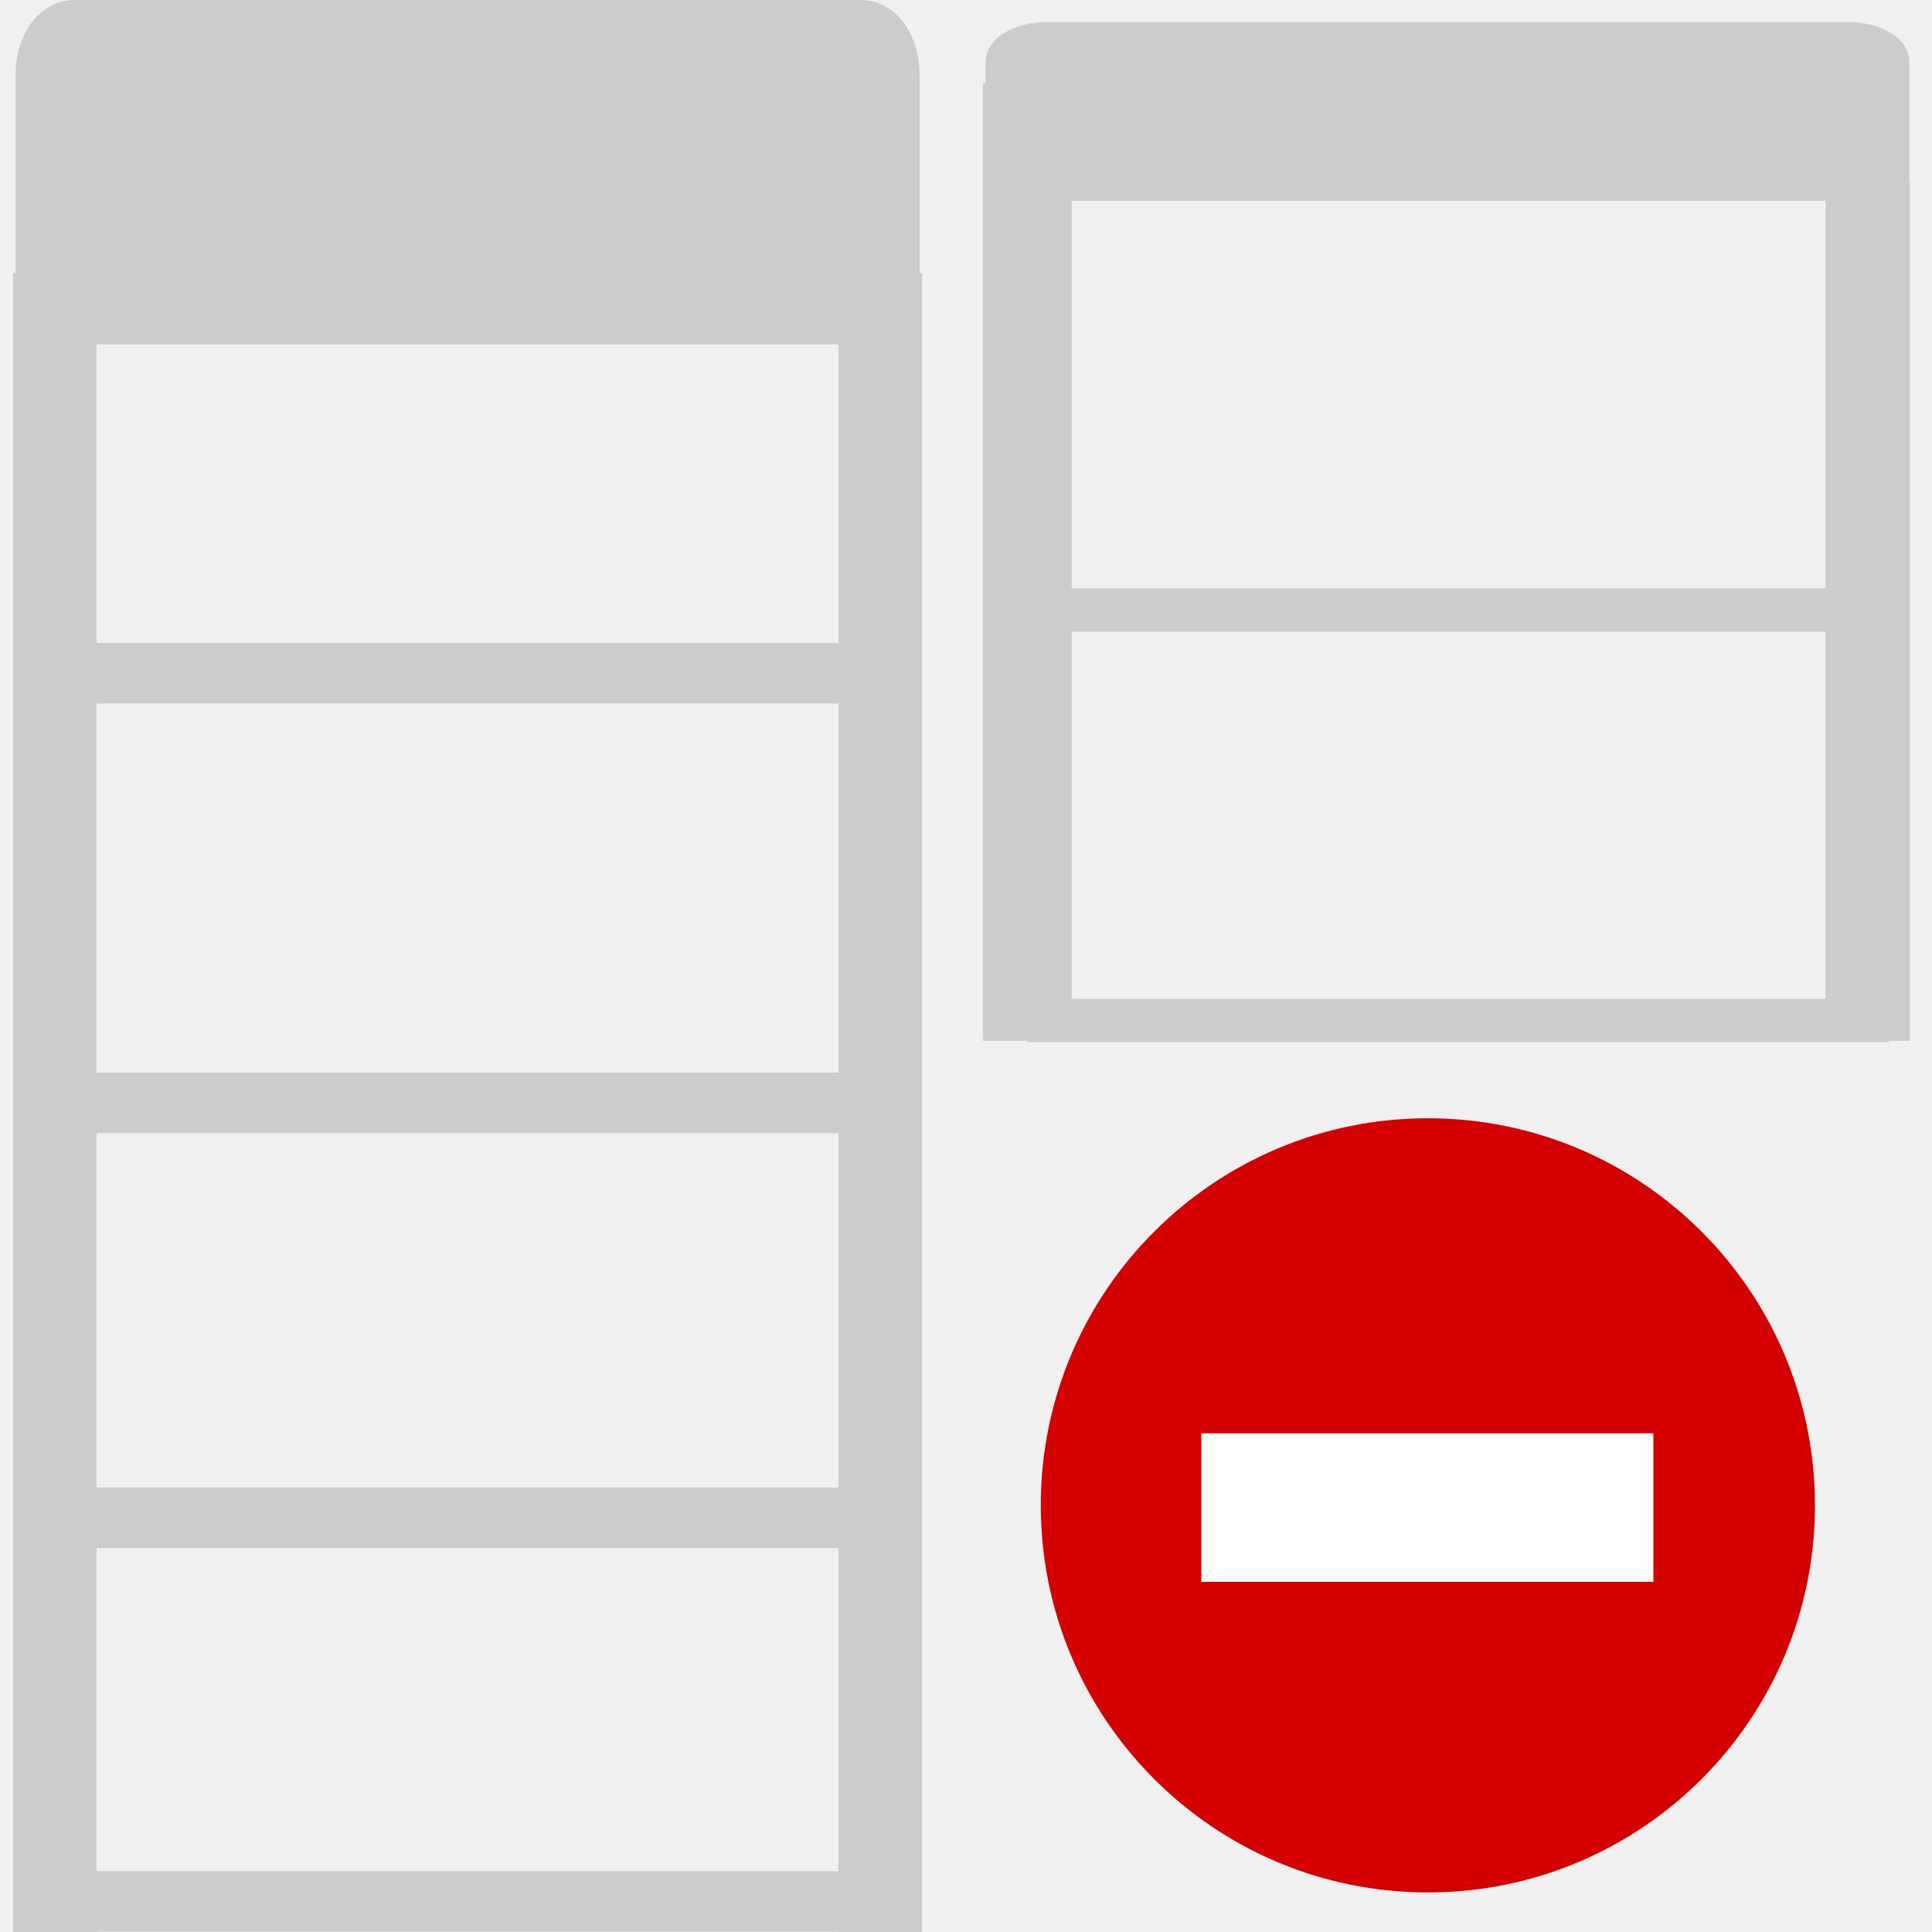
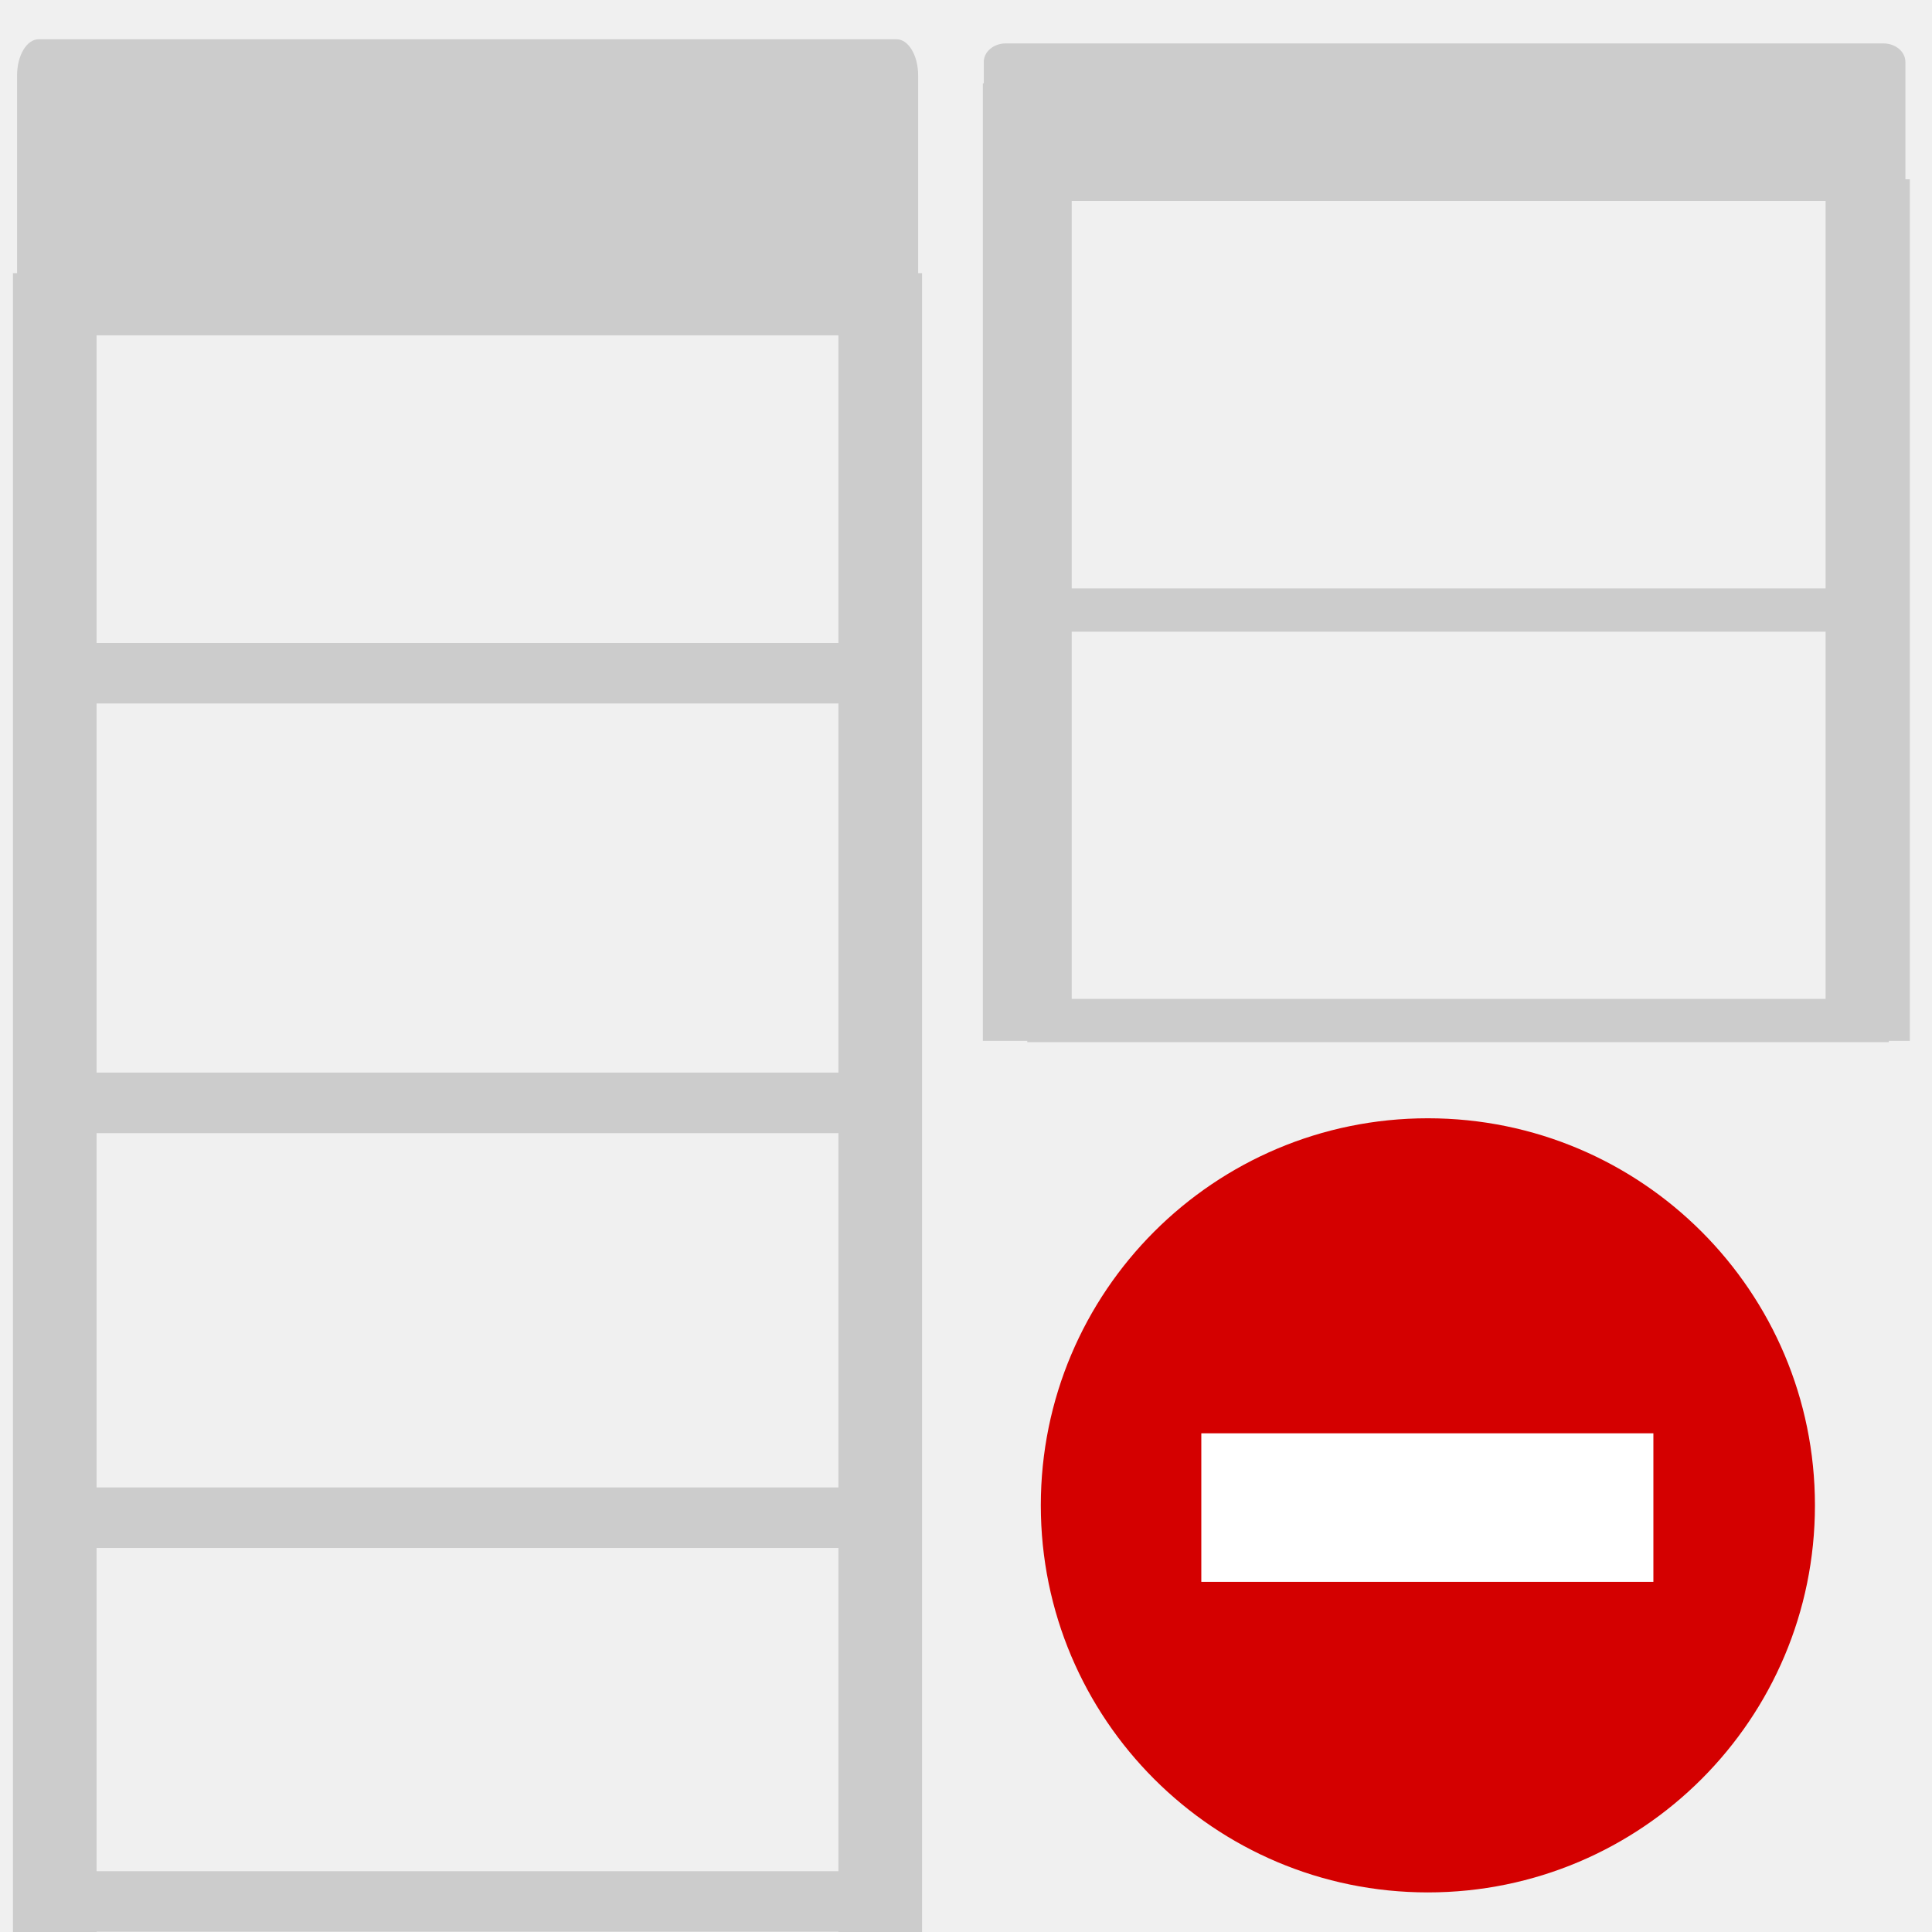
<svg xmlns="http://www.w3.org/2000/svg" version="1.1" id="Layer_1" x="0px" y="0px" viewBox="0 0 128 128" xml:space="preserve" width="128" height="128">
  <defs id="defs27">
    <marker style="overflow:visible" id="TriangleOutM" refX="0.0" refY="0.0" orient="auto">
      <path transform="scale(0.4)" style="fill-rule:evenodd;stroke:#00ff00;stroke-width:1pt;stroke-opacity:1;fill:#ffffff;fill-opacity:1" d="M 5.77,0.0 L -2.88,5.0 L -2.88,-5.0 L 5.77,0.0 z " id="path1136" />
    </marker>
    <marker style="overflow:visible" id="TriangleOutS" refX="0.0" refY="0.0" orient="auto">
      <path transform="scale(0.2)" style="fill-rule:evenodd;stroke:#000000;stroke-width:1pt;stroke-opacity:1;fill:#000000;fill-opacity:1" d="M 5.77,0.0 L -2.88,5.0 L -2.88,-5.0 L 5.77,0.0 z " id="path1139" />
    </marker>
    <marker style="overflow:visible" id="TriangleOutL" refX="0.0" refY="0.0" orient="auto">
      <path transform="scale(0.8)" style="fill-rule:evenodd;stroke:#000000;stroke-width:1pt;stroke-opacity:1;fill:#000000;fill-opacity:1" d="M 5.77,0.0 L -2.88,5.0 L -2.88,-5.0 L 5.77,0.0 z " id="path1133" />
    </marker>
    <marker style="overflow:visible;" id="Arrow2Lend" refX="0.0" refY="0.0" orient="auto">
      <path transform="scale(1.1) rotate(180) translate(1,0)" d="M 8.719,4.034 L -2.207,0.016 L 8.719,-4.002 C 6.973,-1.63 6.983,1.616 8.719,4.034 z " style="fill-rule:evenodd;stroke-width:0.625;stroke-linejoin:round;stroke:#000000;stroke-opacity:1;fill:#000000;fill-opacity:1" id="path1012" />
    </marker>
    <marker style="overflow:visible;" id="Arrow1Lend" refX="0.0" refY="0.0" orient="auto">
      <path transform="scale(0.8) rotate(180) translate(12.5,0)" style="fill-rule:evenodd;stroke:#000000;stroke-width:1pt;stroke-opacity:1;fill:#000000;fill-opacity:1" d="M 0.0,0.0 L 5.0,-5.0 L -12.5,0.0 L 5.0,5.0 L 0.0,0.0 z " id="path994" />
    </marker>
    <marker style="overflow:visible" id="Arrow2Lstart" refX="0.0" refY="0.0" orient="auto">
      <path transform="scale(1.1) translate(1,0)" d="M 8.719,4.034 L -2.207,0.016 L 8.719,-4.002 C 6.973,-1.63 6.983,1.616 8.719,4.034 z " style="fill-rule:evenodd;stroke-width:0.625;stroke-linejoin:round;stroke:#000000;stroke-opacity:1;fill:#000000;fill-opacity:1" id="path1009" />
    </marker>
  </defs>
  <style type="text/css" id="style2">
	.st0{fill:none;stroke:#CCCCCC;stroke-width:1.345;stroke-linejoin:round;stroke-miterlimit:10;}
	.st1{fill:none;stroke:#CCCCCC;stroke-width:1.418;stroke-miterlimit:10;}
	.st2{fill:#CCCCCC;stroke:#CCCCCC;stroke-width:1.418;stroke-miterlimit:10;}
	.st3{fill:#FFFFFF;}
	.st4{fill:none;stroke:#231F20;stroke-width:0.075;stroke-miterlimit:10;}
	.st5{fill:#8CC63E;}
</style>
  <g id="g20" transform="matrix(2.805226,0,0,2.817463,-25.52679,-25.91044)">
    <line class="st0" x1="30.383" y1="16.37" x2="10.035" y2="16.37" id="line8" style="stroke-width:1.423;stroke-miterlimit:10;stroke-dasharray:none" />
-     <path class="st2" d="M 29.889,16.37 H 10.393 v -5.4 c 0,-0.47 0.209,-0.85 0.466,-0.85 h 18.568 c 0.257,0 0.466,0.38 0.466,0.85 v 5.4 z" id="path18" style="stroke-width:1.85;stroke-miterlimit:10;stroke-dasharray:none" />
+     <path class="st2" d="M 30.778,16.37 H 9.503 v -5.4 c 0,-0.47 0.228,-0.85 0.509,-0.85 h 20.263 c 0.281,0 0.509,0.38 0.509,0.85 v 5.4 z" id="path18" style="stroke:none;stroke-width:1.932;stroke-miterlimit:10;stroke-dasharray:none" />
    <g id="g943-6" transform="matrix(1,0,0,0.5111874,23.08334,5.044137)" style="stroke-width:1.99;stroke-miterlimit:10;stroke-dasharray:none">
      <line class="st0" x1="30.127" y1="56.002" x2="30.127" y2="16.37" id="line6-7-6" style="fill:none;stroke:#cccccc;stroke-width:1.99;stroke-linejoin:round;stroke-miterlimit:10;stroke-dasharray:none" />
      <line class="st0" x1="30.383" y1="16.37" x2="10.035" y2="16.37" id="line8-5" style="stroke-width:1.99;stroke-miterlimit:10;stroke-dasharray:none" />
-       <path class="st2" d="M 30.123,16.37 H 10.278 v -5.4 c 0,-0.47 0.212,-0.85 0.474,-0.85 H 29.653 c 0.262,0 0.474,0.38 0.474,0.85 v 5.4 z" id="path18-2" style="stroke-width:1.965;stroke-miterlimit:10;stroke-dasharray:none" />
+       <path class="st2" d="M 31.013,16.37 H 9.251 v -5.4 c 0,-0.47 0.233,-0.85 0.52,-0.85 H 30.497 c 0.287,0 0.52,0.38 0.52,0.85 v 5.4 z" id="path18-2" style="stroke:none;stroke-width:2.058;stroke-miterlimit:10;stroke-dasharray:none" />
      <line class="st0" x1="10.278" y1="56.002" x2="10.278" y2="11.958" id="line6-7-6-7" style="fill:none;stroke:#cccccc;stroke-width:2.098;stroke-linejoin:round;stroke-miterlimit:10;stroke-dasharray:none" />
      <line class="st0" x1="30.626" y1="55.066" x2="10.278" y2="55.066" id="line6-7-5" style="fill:none;stroke:#cccccc;stroke-width:1.99;stroke-linejoin:round;stroke-miterlimit:10;stroke-dasharray:none" />
      <line class="st0" x1="30.127" y1="36.186" x2="9.78" y2="36.186" id="line6-7-5-3" style="fill:none;stroke:#cccccc;stroke-width:1.99;stroke-linejoin:round;stroke-miterlimit:10;stroke-dasharray:none" />
    </g>
    <line class="st0" x1="29.889" y1="54.64" x2="29.889" y2="15.62" id="line6-7-6-7-5-6" style="fill:none;stroke:#cccccc;stroke-width:1.975;stroke-linejoin:round;stroke-miterlimit:10;stroke-dasharray:none" />
    <line class="st0" x1="30.741" y1="35.13" x2="10.393" y2="35.13" id="line6-7-5-2-9" style="fill:none;stroke:#cccccc;stroke-width:1.423;stroke-linejoin:round;stroke-miterlimit:10;stroke-dasharray:none" />
    <g id="g859" transform="matrix(0.3564775,0,0,0.3549292,11.84797,10.3914)">
      <circle style="fill:#d40000;fill-opacity:1" id="path852" cx="86.891" cy="96.366" r="25.644" />
      <g id="g899-3" transform="matrix(2.446783,0,0,2.395247,-49.28899,-36.01145)">
        <circle style="fill:#00d300;fill-opacity:1;stroke-width:1.263;stroke-miterlimit:4.2;stroke-dasharray:none" id="path872" cx="55.759" cy="55.458" r="0" />
        <rect style="fill:#ffffff;fill-opacity:1;stroke:none;stroke-width:7.929;stroke-linejoin:round;stroke-miterlimit:4.2;stroke-dasharray:none;stroke-opacity:1" id="rect874" width="12.241" height="4.109" x="49.522" y="53.274" />
      </g>
    </g>
    <line class="st0" x1="10.393" y1="54.64" x2="10.393" y2="15.62" id="line6-7-6-7-5" style="fill:none;stroke:#cccccc;stroke-width:1.975;stroke-linejoin:round;stroke-miterlimit:10;stroke-dasharray:none" />
    <line class="st0" x1="29.889" y1="25.027" x2="9.541" y2="25.027" id="line6-7-5-2" style="fill:none;stroke:#cccccc;stroke-width:1.423;stroke-linejoin:round;stroke-miterlimit:10;stroke-dasharray:none" />
    <line class="st0" x1="29.889" y1="44.885" x2="9.541" y2="44.885" id="line6-7-5-2-9-1" style="fill:none;stroke:#cccccc;stroke-width:1.423;stroke-linejoin:round;stroke-miterlimit:10;stroke-dasharray:none" />
    <line class="st0" x1="29.889" y1="53.909" x2="9.541" y2="53.909" id="line6-7-5-2-9-1-2" style="fill:none;stroke:#cccccc;stroke-width:1.423;stroke-linejoin:round;stroke-miterlimit:10;stroke-dasharray:none" />
  </g>
  <g id="g899" transform="matrix(2.446783,0,0,2.395247,-41.60381,-33.66656)" />
</svg>
